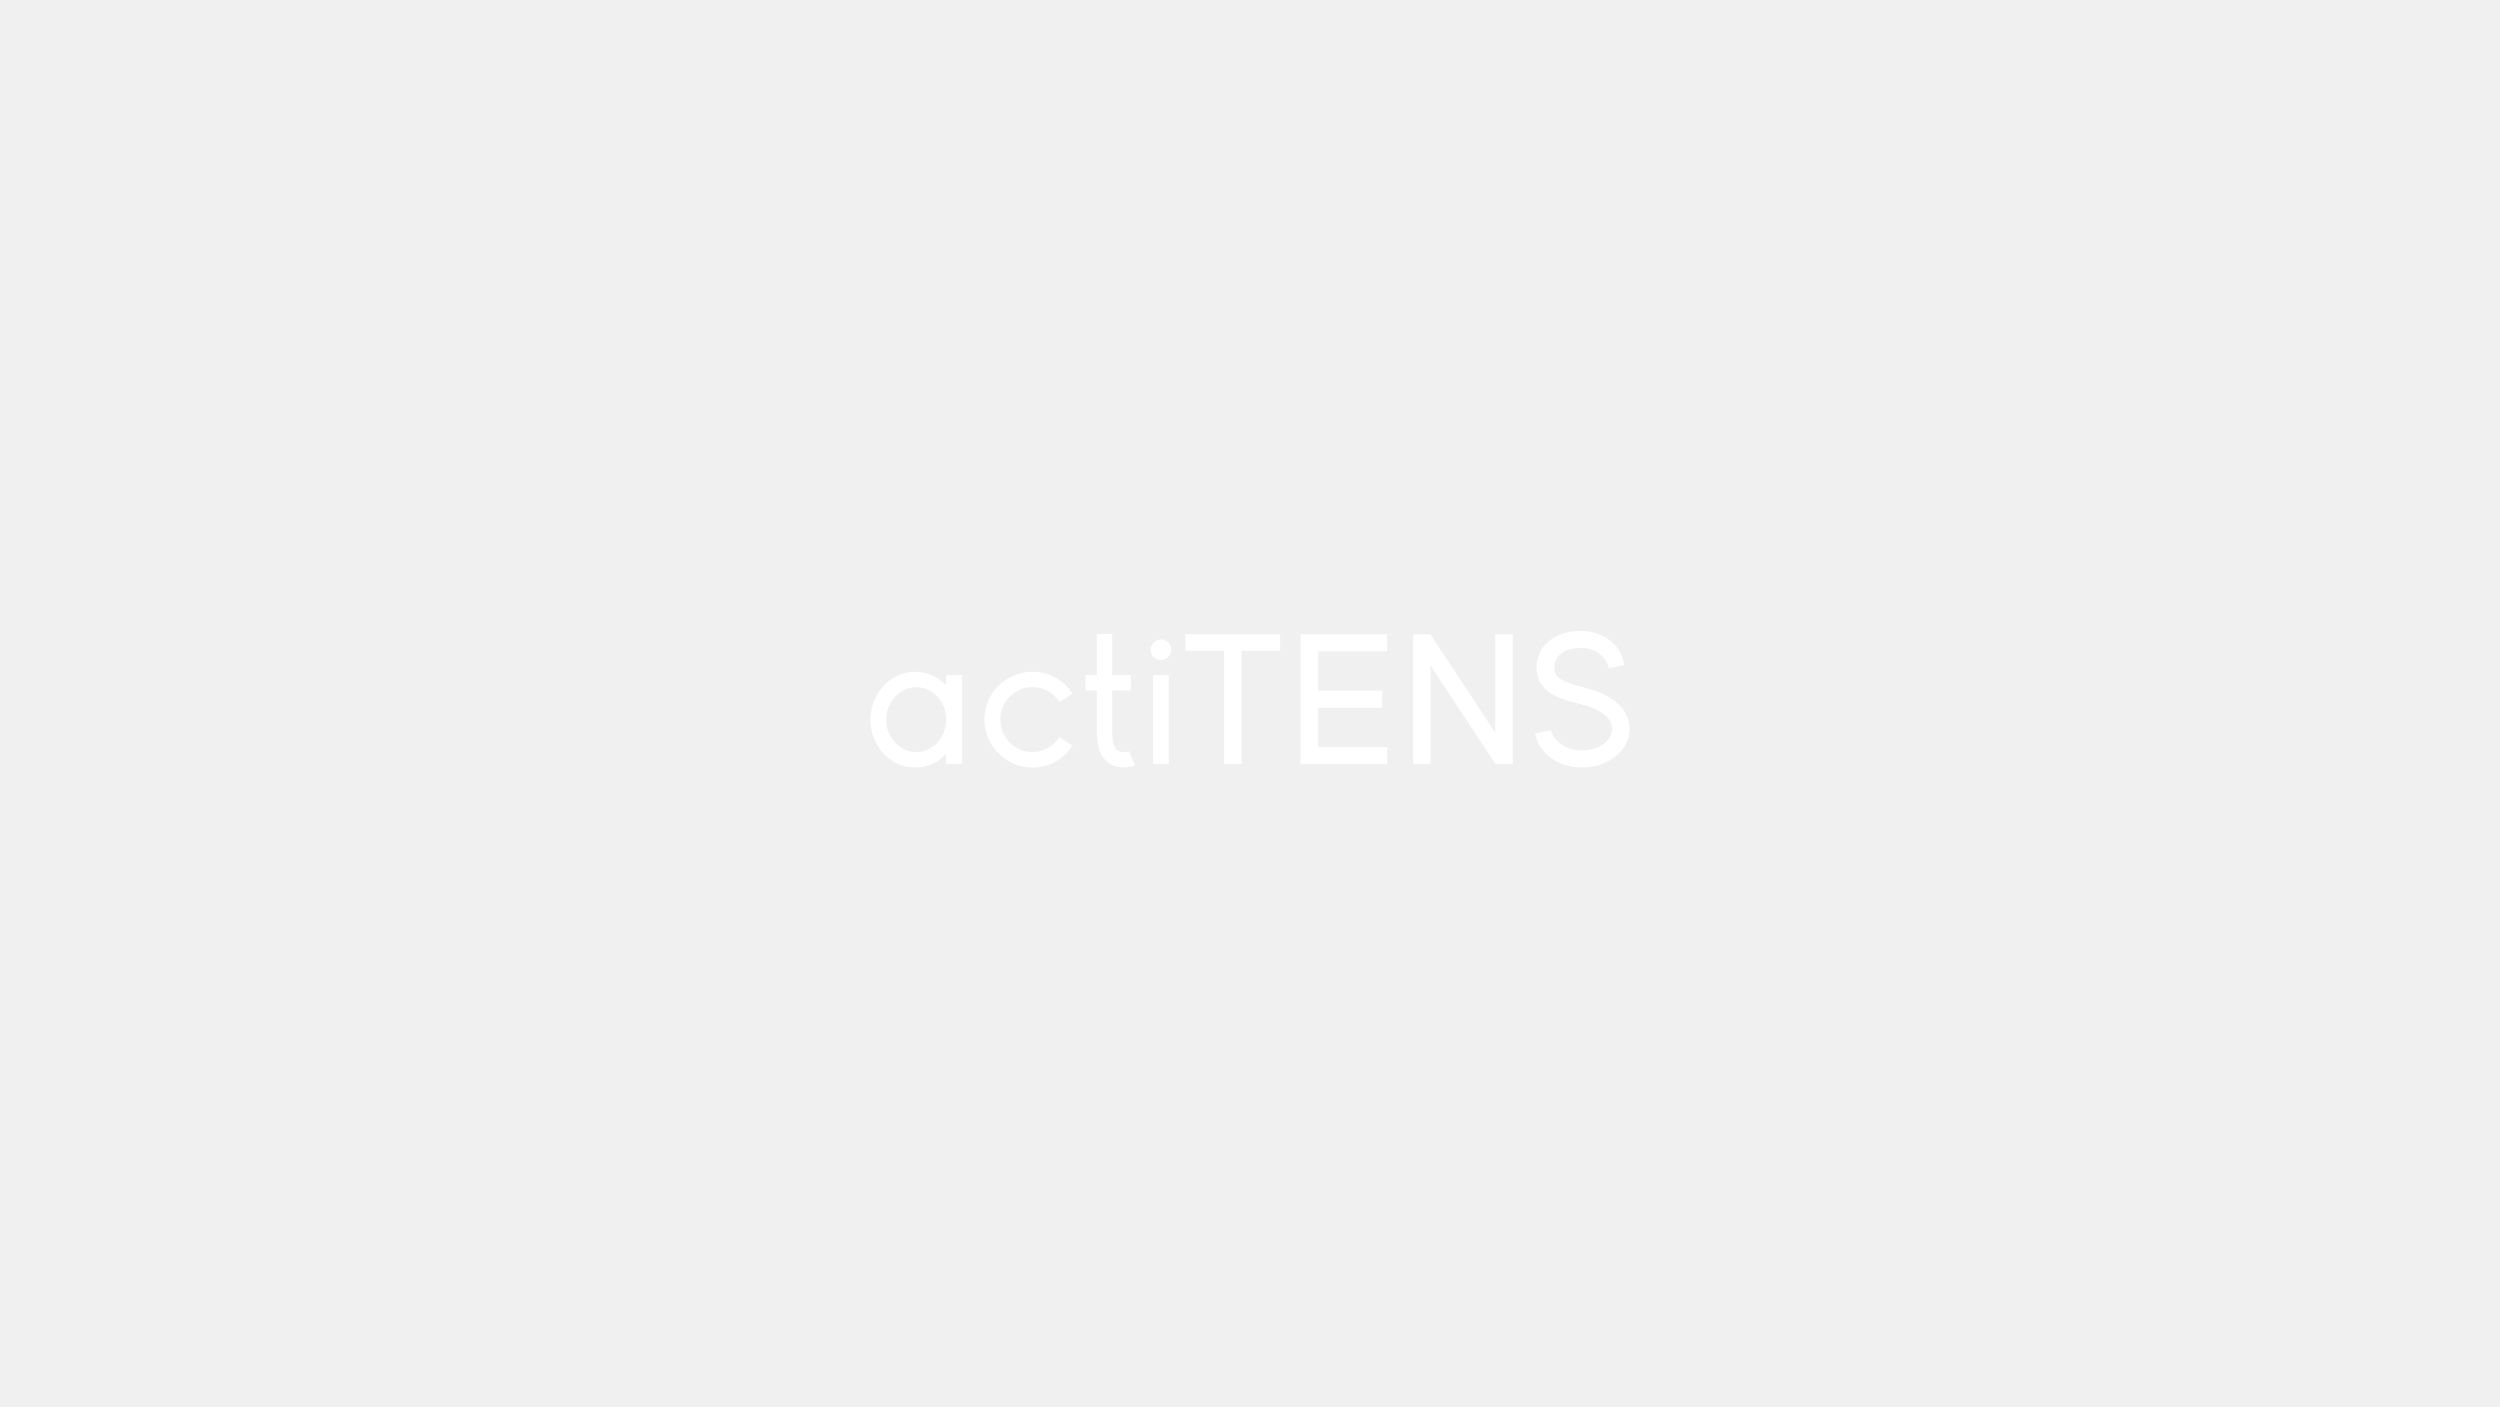
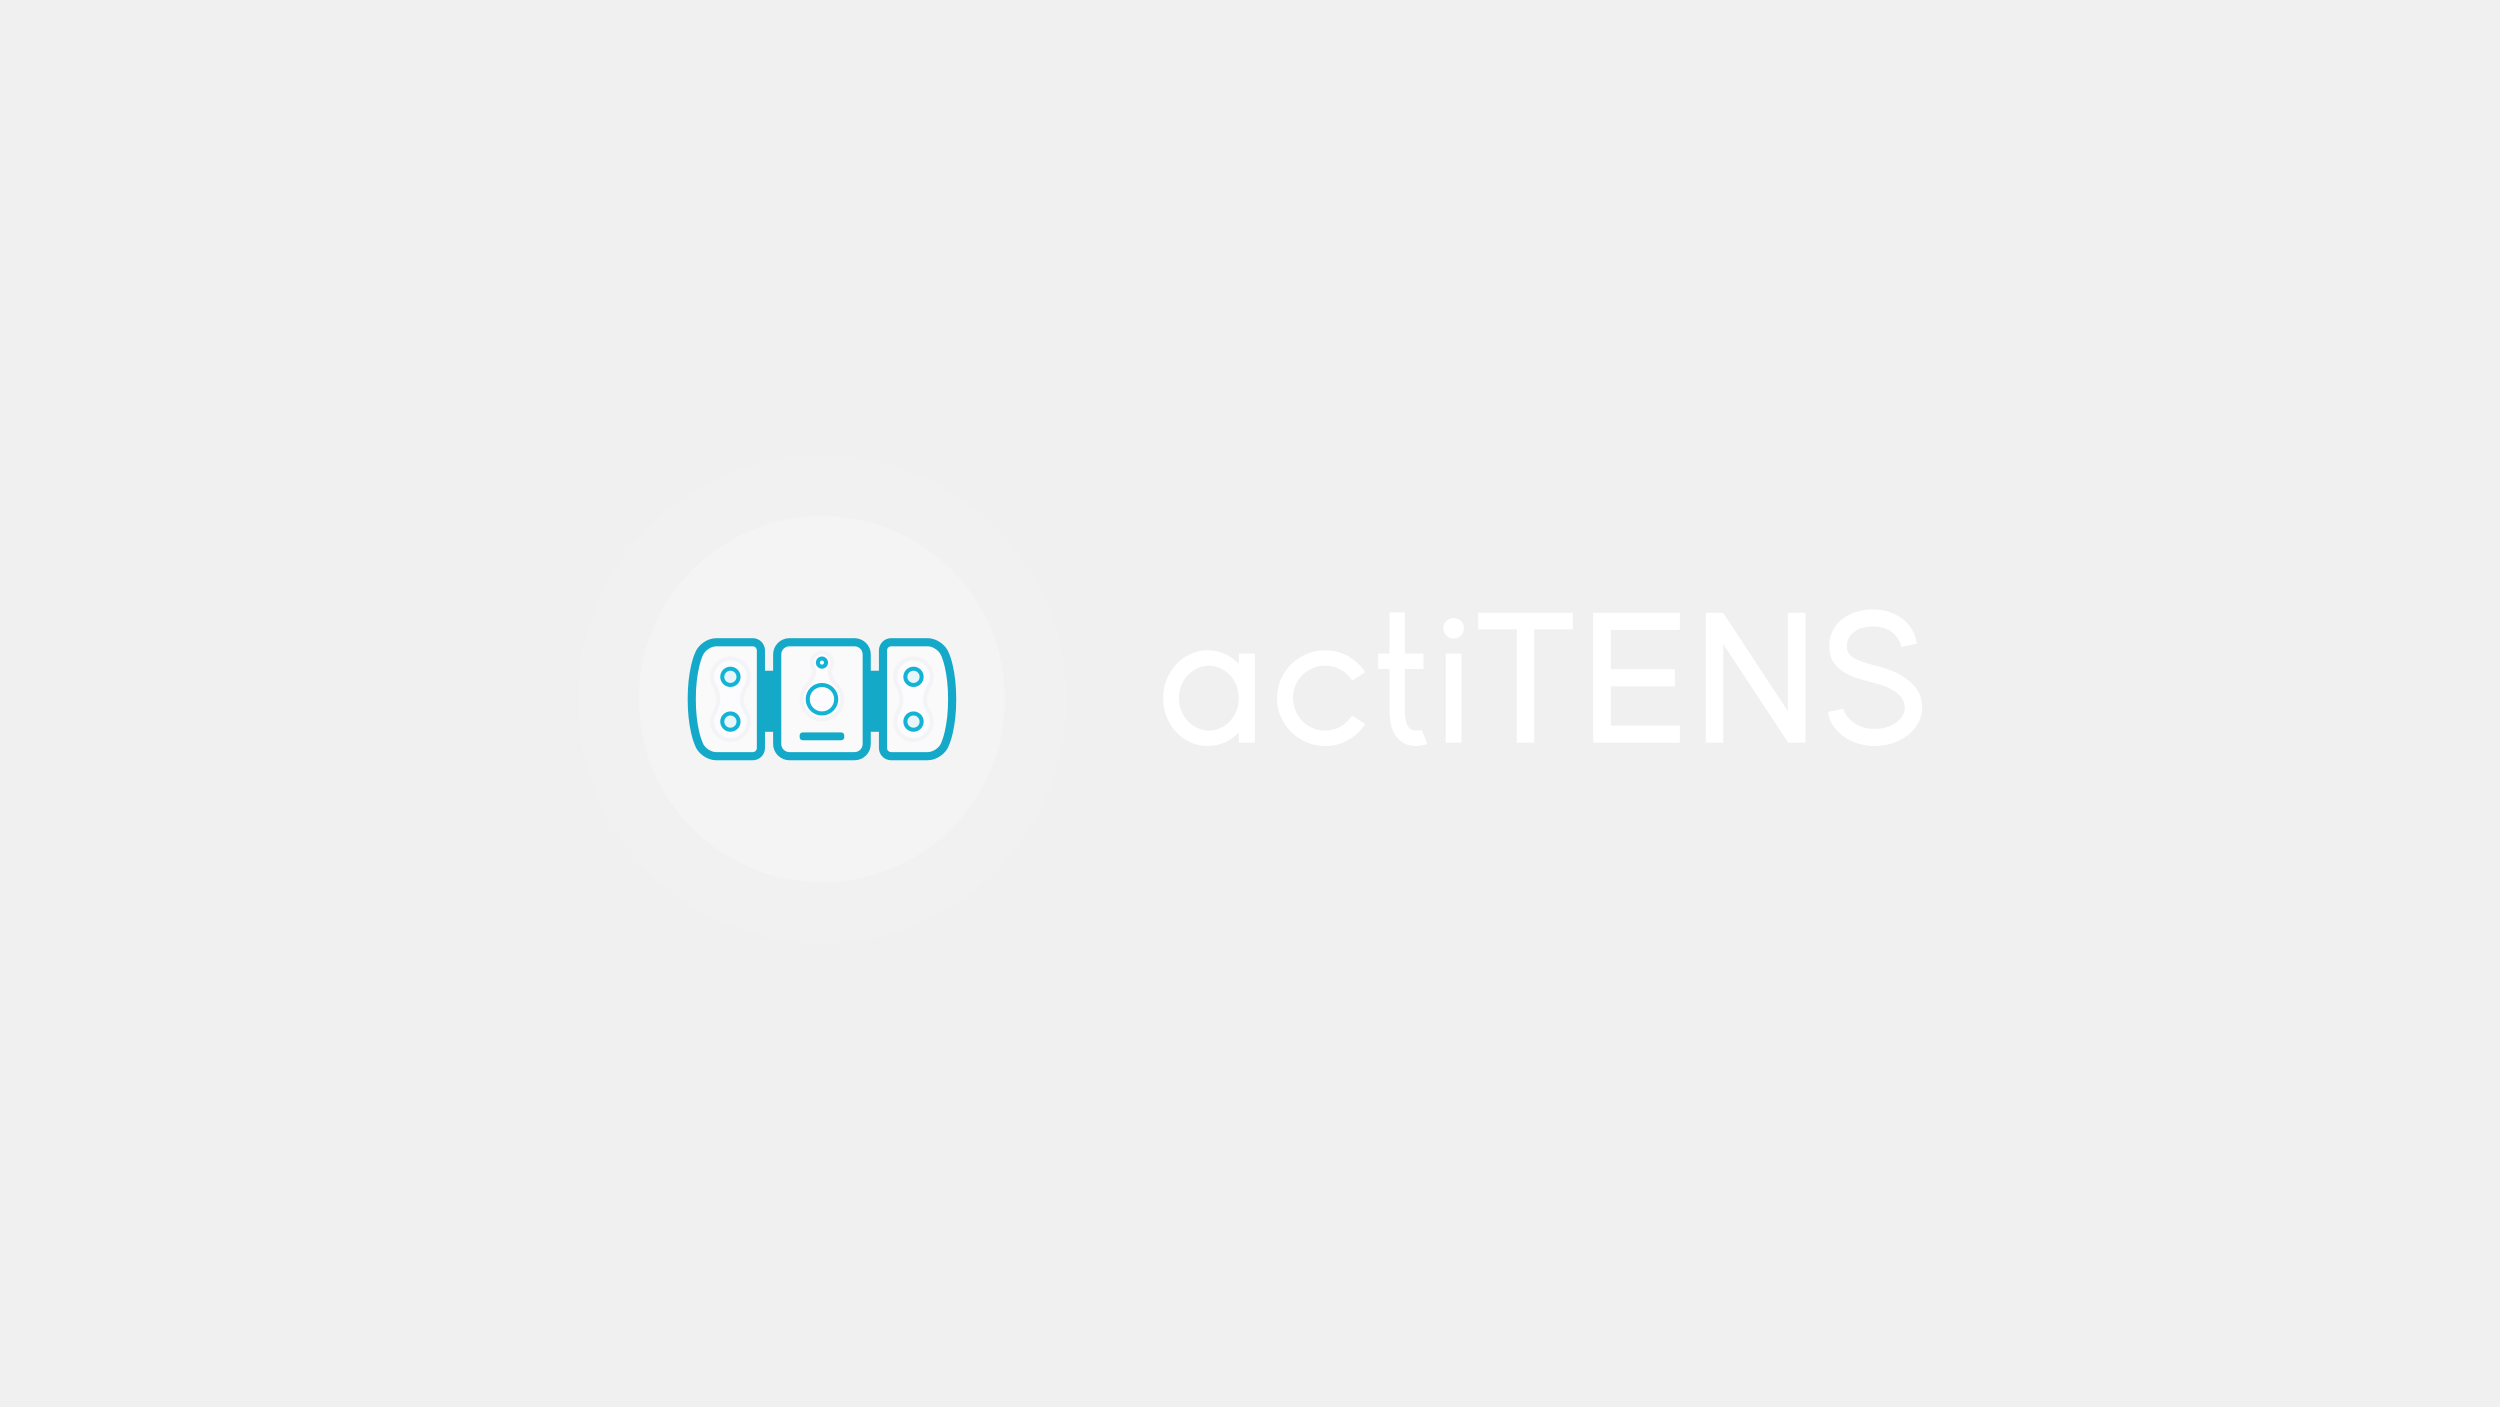
- <svg xmlns="http://www.w3.org/2000/svg" fill-rule="evenodd" stroke-linejoin="round" stroke-miterlimit="1.41" clip-rule="evenodd" viewBox="0 0 1280 720" width="1280" height="720">
-   <path fill="#fff" fill-rule="nonzero" d="M492.607 345.65v45.6h-8.17v-5.32a21.688 21.688 0 0 1-7.125 5.177c-2.723 1.235-5.668 1.853-8.835 1.853-3.166 0-6.127-.633-8.882-1.9a22.692 22.692 0 0 1-7.22-5.225c-2.058-2.217-3.689-4.813-4.893-7.79-1.203-2.977-1.805-6.175-1.805-9.595 0-3.357.602-6.523 1.805-9.5 1.204-2.977 2.835-5.573 4.893-7.79a23.336 23.336 0 0 1 7.22-5.273c2.755-1.298 5.716-1.947 8.882-1.947 3.167 0 6.112.618 8.835 1.853a21.673 21.673 0 0 1 7.125 5.177v-5.32h8.17zm-23.465 39.425c2.09 0 4.07-.443 5.938-1.33a16.077 16.077 0 0 0 4.892-3.563c1.394-1.488 2.486-3.245 3.278-5.272.792-2.027 1.187-4.18 1.187-6.46 0-2.28-.395-4.433-1.187-6.46s-1.884-3.784-3.278-5.273a16.09 16.09 0 0 0-4.892-3.562 13.674 13.674 0 0 0-5.938-1.33c-2.09 0-4.069.443-5.937 1.33a16.107 16.107 0 0 0-4.893 3.562c-1.393 1.489-2.501 3.246-3.325 5.273-.823 2.027-1.235 4.18-1.235 6.46 0 2.28.412 4.433 1.235 6.46.824 2.027 1.932 3.784 3.325 5.272a16.093 16.093 0 0 0 4.893 3.563 13.67 13.67 0 0 0 5.937 1.33zm59.471-33.25c-2.281 0-4.434.443-6.461 1.33-2.026.887-3.768 2.058-5.225 3.515-1.456 1.457-2.612 3.198-3.467 5.225-.855 2.027-1.283 4.18-1.283 6.46 0 2.28.428 4.433 1.283 6.46s2.011 3.8 3.467 5.32c1.457 1.52 3.199 2.723 5.225 3.61 2.027.887 4.18 1.33 6.46 1.33 2.977 0 5.653-.712 8.028-2.137 2.375-1.425 4.291-3.278 5.747-5.558l6.745 4.37c-2.216 3.42-5.114 6.143-8.692 8.17-3.578 2.027-7.521 3.04-11.828 3.04-3.42 0-6.618-.649-9.595-1.947-2.976-1.299-5.573-3.056-7.79-5.273-2.216-2.217-3.974-4.813-5.272-7.79-1.298-2.977-1.948-6.175-1.948-9.595 0-3.357.65-6.523 1.948-9.5 1.298-2.977 3.056-5.557 5.272-7.742 2.217-2.185 4.814-3.927 7.79-5.225 2.977-1.299 6.175-1.948 9.595-1.948 4.307 0 8.25 1.013 11.828 3.04 3.578 2.027 6.476 4.75 8.692 8.17l-6.65 4.37a16.372 16.372 0 0 0-5.795-5.605c-2.406-1.393-5.098-2.09-8.075-2.09zm52.345 40.09c-.191.063-.697.222-1.52.475-.824.253-1.853.427-3.088.522-1.235.095-2.597.016-4.085-.237s-2.929-.855-4.323-1.805c-4.243-2.85-6.365-8.202-6.365-16.055v-21.28h-5.794v-7.885h5.794v-21.09h7.885v21.09h9.5v7.885h-9.5v21.28c0 5.003.95 8.17 2.851 9.5.569.38 1.187.602 1.852.665.665.063 1.283.079 1.852.048a6.22 6.22 0 0 0 1.473-.238l.618-.19 2.85 7.315zm17.48-.665h-8.076v-45.6h8.076v45.6zm1.234-58.615c0 1.457-.506 2.708-1.52 3.752-1.013 1.046-2.248 1.568-3.705 1.568-1.456 0-2.707-.522-3.752-1.567s-1.568-2.296-1.568-3.753c0-1.457.523-2.692 1.568-3.705s2.296-1.52 3.752-1.52c1.457 0 2.692.507 3.705 1.52 1.014 1.013 1.52 2.248 1.52 3.705zm55.765-7.885v8.455h-19.76v58.045h-8.93v-58.045h-19.76v-8.455h48.45zm54.815 8.74h-35.34v20.14h32.775v8.74h-32.775v20.14h35.34v8.74h-44.365v-66.5h44.365v8.74zm55.291-8.74h9.024v66.5h-8.835l-33.25-50.445v50.445h-8.929v-66.5h8.834l33.156 50.35v-50.35zm45.599 27.265c4.814 1.203 8.725 2.66 11.733 4.37 3.008 1.71 5.367 3.531 7.077 5.463 1.71 1.931 2.866 3.879 3.468 5.842.602 1.963.903 3.832.903 5.605 0 2.723-.634 5.272-1.901 7.647-1.266 2.375-2.992 4.45-5.177 6.223-2.185 1.773-4.75 3.183-7.695 4.227-2.945 1.046-6.096 1.568-9.452 1.568-3.104 0-6.049-.443-8.836-1.33-2.786-.887-5.24-2.122-7.362-3.705-2.122-1.583-3.879-3.436-5.273-5.558-1.393-2.121-2.248-4.417-2.564-6.887l7.885-1.615c.886 2.913 2.77 5.368 5.652 7.363s6.381 2.992 10.497 2.992c2.091 0 4.07-.285 5.938-.855 1.868-.57 3.499-1.362 4.893-2.375 1.393-1.013 2.485-2.169 3.277-3.468a7.966 7.966 0 0 0 1.187-4.227c0-5.827-5.446-10.102-16.34-12.825a134.442 134.442 0 0 1-7.885-2.185c-2.66-.823-5.05-1.916-7.172-3.278a17.327 17.327 0 0 1-5.225-5.177c-1.362-2.09-2.043-4.75-2.043-7.98 0-2.723.539-5.241 1.615-7.552a17.075 17.075 0 0 1 4.56-5.938c1.964-1.647 4.339-2.945 7.125-3.895 2.787-.95 5.859-1.425 9.216-1.425 2.976 0 5.763.443 8.36 1.33 2.596.887 4.876 2.106 6.84 3.658a19.426 19.426 0 0 1 4.797 5.51c1.235 2.121 2.011 4.449 2.327 6.982l-7.885 1.71c-.696-3.04-2.28-5.542-4.75-7.505s-5.7-2.945-9.69-2.945c-4.243 0-7.552.95-9.927 2.85-2.375 1.9-3.563 4.307-3.563 7.22 0 1.14.206 2.169.618 3.087.412.919 1.172 1.758 2.28 2.518 1.108.76 2.66 1.504 4.655 2.233 1.995.728 4.607 1.504 7.837 2.327z" />
+ <svg xmlns="http://www.w3.org/2000/svg" width="100%" height="100%" viewBox="0 0 1280 720" version="1.1" xml:space="preserve" style="fill-rule:evenodd;clip-rule:evenodd;">
+   <g id="actiTENS">
+     <g>
+       <g>
+         <path d="M642.446,334.65l0,45.6l-8.17,0l0,-5.32c-2.026,2.217 -4.401,3.942 -7.125,5.177c-2.723,1.235 -5.668,1.853 -8.835,1.853c-3.166,0 -6.127,-0.633 -8.882,-1.9c-2.755,-1.267 -5.162,-3.008 -7.22,-5.225c-2.059,-2.217 -3.689,-4.813 -4.893,-7.79c-1.203,-2.977 -1.805,-6.175 -1.805,-9.595c0,-3.357 0.602,-6.523 1.805,-9.5c1.204,-2.977 2.834,-5.573 4.893,-7.79c2.058,-2.217 4.465,-3.974 7.22,-5.273c2.755,-1.298 5.716,-1.947 8.882,-1.947c3.167,0 6.112,0.618 8.835,1.853c2.724,1.234 5.099,2.96 7.125,5.177l0,-5.32l8.17,0Zm-23.465,39.425c2.09,0 4.069,-0.443 5.938,-1.33c1.868,-0.887 3.499,-2.074 4.892,-3.563c1.394,-1.488 2.486,-3.245 3.278,-5.272c0.791,-2.027 1.187,-4.18 1.187,-6.46c0,-2.28 -0.396,-4.433 -1.187,-6.46c-0.792,-2.027 -1.884,-3.784 -3.278,-5.273c-1.393,-1.488 -3.024,-2.675 -4.892,-3.562c-1.869,-0.887 -3.848,-1.33 -5.938,-1.33c-2.09,0 -4.069,0.443 -5.937,1.33c-1.869,0.887 -3.499,2.074 -4.893,3.562c-1.393,1.489 -2.501,3.246 -3.325,5.273c-0.823,2.027 -1.235,4.18 -1.235,6.46c0,2.28 0.412,4.433 1.235,6.46c0.824,2.027 1.932,3.784 3.325,5.272c1.394,1.489 3.024,2.676 4.893,3.563c1.868,0.887 3.847,1.33 5.937,1.33Z" style="fill:#fff;fill-rule:nonzero;" />
+         <path d="M678.451,340.825c-2.28,0 -4.433,0.443 -6.46,1.33c-2.026,0.887 -3.768,2.058 -5.225,3.515c-1.456,1.457 -2.612,3.198 -3.467,5.225c-0.855,2.027 -1.283,4.18 -1.283,6.46c0,2.28 0.428,4.433 1.283,6.46c0.855,2.027 2.011,3.8 3.467,5.32c1.457,1.52 3.199,2.723 5.225,3.61c2.027,0.887 4.18,1.33 6.46,1.33c2.977,0 5.653,-0.712 8.028,-2.137c2.375,-1.425 4.291,-3.278 5.747,-5.558l6.745,4.37c-2.216,3.42 -5.114,6.143 -8.692,8.17c-3.579,2.027 -7.521,3.04 -11.828,3.04c-3.42,0 -6.618,-0.649 -9.595,-1.947c-2.976,-1.299 -5.573,-3.056 -7.79,-5.273c-2.216,-2.217 -3.974,-4.813 -5.272,-7.79c-1.299,-2.977 -1.948,-6.175 -1.948,-9.595c0,-3.357 0.649,-6.523 1.948,-9.5c1.298,-2.977 3.056,-5.557 5.272,-7.742c2.217,-2.185 4.814,-3.927 7.79,-5.225c2.977,-1.299 6.175,-1.948 9.595,-1.948c4.307,0 8.249,1.013 11.828,3.04c3.578,2.027 6.476,4.75 8.692,8.17l-6.65,4.37c-1.456,-2.343 -3.388,-4.212 -5.795,-5.605c-2.406,-1.393 -5.098,-2.09 -8.075,-2.09Z" style="fill:#fff;fill-rule:nonzero;" />
+         <path d="M730.796,380.915c-0.19,0.063 -0.696,0.222 -1.52,0.475c-0.823,0.253 -1.852,0.427 -3.087,0.522c-1.235,0.095 -2.597,0.016 -4.085,-0.237c-1.489,-0.253 -2.929,-0.855 -4.323,-1.805c-4.243,-2.85 -6.365,-8.202 -6.365,-16.055l0,-21.28l-5.795,0l0,-7.885l5.795,0l0,-21.09l7.885,0l0,21.09l9.5,0l0,7.885l-9.5,0l0,21.28c0,5.003 0.95,8.17 2.85,9.5c0.57,0.38 1.188,0.602 1.853,0.665c0.665,0.063 1.282,0.079 1.852,0.048c0.57,-0.032 1.061,-0.111 1.473,-0.238c0.411,-0.127 0.617,-0.19 0.617,-0.19l2.85,7.315Z" style="fill:#fff;fill-rule:nonzero;" />
+         <path d="M748.276,380.25l-8.075,0l0,-45.6l8.075,0l0,45.6Zm1.235,-58.615c0,1.457 -0.506,2.708 -1.52,3.752c-1.013,1.046 -2.248,1.568 -3.705,1.568c-1.456,0 -2.707,-0.522 -3.752,-1.567c-1.045,-1.045 -1.568,-2.296 -1.568,-3.753c0,-1.457 0.523,-2.692 1.568,-3.705c1.045,-1.013 2.296,-1.52 3.752,-1.52c1.457,0 2.692,0.507 3.705,1.52c1.014,1.013 1.52,2.248 1.52,3.705Z" style="fill:#fff;fill-rule:nonzero;" />
+         <path d="M805.276,313.75l0,8.455l-19.76,0l0,58.045l-8.93,0l0,-58.045l-19.76,0l0,-8.455l48.45,0Z" style="fill:#fff;fill-rule:nonzero;" />
+         <path d="M860.091,322.49l-35.34,0l0,20.14l32.775,0l0,8.74l-32.775,0l0,20.14l35.34,0l0,8.74l-44.365,0l0,-66.5l44.365,0l0,8.74Z" style="fill:#fff;fill-rule:nonzero;" />
+         <path d="M915.381,313.75l9.025,0l0,66.5l-8.835,0l-33.25,-50.445l0,50.445l-8.93,0l0,-66.5l8.835,0l33.155,50.35l0,-50.35Z" style="fill:#fff;fill-rule:nonzero;" />
+         <path d="M960.981,341.015c4.814,1.203 8.724,2.66 11.733,4.37c3.008,1.71 5.367,3.531 7.077,5.463c1.71,1.931 2.866,3.879 3.468,5.842c0.601,1.963 0.902,3.832 0.902,5.605c0,2.723 -0.633,5.272 -1.9,7.647c-1.266,2.375 -2.992,4.45 -5.177,6.223c-2.185,1.773 -4.75,3.183 -7.695,4.227c-2.945,1.046 -6.096,1.568 -9.453,1.568c-3.103,0 -6.048,-0.443 -8.835,-1.33c-2.786,-0.887 -5.241,-2.122 -7.362,-3.705c-2.122,-1.583 -3.879,-3.436 -5.273,-5.558c-1.393,-2.121 -2.248,-4.417 -2.565,-6.887l7.885,-1.615c0.887,2.913 2.771,5.368 5.653,7.363c2.881,1.995 6.381,2.992 10.497,2.992c2.09,0 4.069,-0.285 5.938,-0.855c1.868,-0.57 3.499,-1.362 4.892,-2.375c1.394,-1.013 2.486,-2.169 3.278,-3.468c0.791,-1.298 1.187,-2.707 1.187,-4.227c0,-5.827 -5.446,-10.102 -16.34,-12.825c-2.596,-0.633 -5.225,-1.362 -7.885,-2.185c-2.66,-0.823 -5.051,-1.916 -7.172,-3.278c-2.122,-1.361 -3.864,-3.087 -5.225,-5.177c-1.362,-2.09 -2.043,-4.75 -2.043,-7.98c0,-2.723 0.539,-5.241 1.615,-7.552c1.077,-2.312 2.597,-4.291 4.56,-5.938c1.964,-1.647 4.339,-2.945 7.125,-3.895c2.787,-0.95 5.859,-1.425 9.215,-1.425c2.977,0 5.764,0.443 8.36,1.33c2.597,0.887 4.877,2.106 6.84,3.658c1.964,1.551 3.563,3.388 4.798,5.51c1.235,2.121 2.011,4.449 2.327,6.982l-7.885,1.71c-0.696,-3.04 -2.28,-5.542 -4.75,-7.505c-2.47,-1.963 -5.7,-2.945 -9.69,-2.945c-4.243,0 -7.552,0.95 -9.927,2.85c-2.375,1.9 -3.563,4.307 -3.563,7.22c0,1.14 0.206,2.169 0.618,3.087c0.411,0.919 1.171,1.758 2.28,2.518c1.108,0.76 2.66,1.504 4.655,2.233c1.995,0.728 4.607,1.504 7.837,2.327Z" style="fill:#fff;fill-rule:nonzero;" />
+         <g>
+           <circle cx="420.839" cy="358" r="125" style="fill:#fff;fill-opacity:0.1;" />
+           <circle cx="420.839" cy="358" r="93.75" style="fill:#fff;fill-opacity:0.2;" />
+           <g>
+             <path d="M400.005,347.583c0,-2.299 -1.867,-4.166 -4.166,-4.166l-6.25,0c-2.3,0 -4.167,1.867 -4.167,4.166l0,22.917c0,2.3 1.867,4.167 4.167,4.167l6.25,0c2.299,0 4.166,-1.867 4.166,-4.167l0,-22.917Z" style="fill:#15a9c8;" />
+             <path d="M441.672,347.583c0,-2.299 1.867,-4.166 4.167,-4.166l6.25,0c2.299,0 4.166,1.867 4.166,4.166l0,22.917c0,2.3 -1.867,4.167 -4.166,4.167l-6.25,0c-2.3,0 -4.167,-1.867 -4.167,-4.167l0,-22.917Z" style="fill:#15a9c8;" />
+             <path d="M357.707,335.303c1.16,-3.509 5.257,-6.47 8.957,-6.47l18.758,0c2.298,0 4.167,1.871 4.167,4.167l0,50c0,2.307 -1.858,4.167 -4.167,4.167l-18.758,0c-3.738,0 -7.877,-2.972 -8.949,-6.447l-0.106,-0.274c-0.084,-0.178 -0.256,-0.595 -0.488,-1.253c-0.401,-1.138 -0.806,-2.518 -1.186,-4.142c-1.1,-4.695 -1.763,-10.376 -1.763,-17.051c0,-6.675 0.664,-12.359 1.765,-17.059c0.381,-1.626 0.786,-3.008 1.188,-4.148c0.232,-0.659 0.405,-1.077 0.489,-1.255l0.093,-0.235Z" style="fill:#fafafa;stroke:#14a9c9;stroke-width:4.17px;" />
+             <path d="M483.97,335.303c-1.159,-3.509 -5.257,-6.47 -8.957,-6.47l-18.757,0c-2.298,0 -4.167,1.871 -4.167,4.167l0,50c0,2.307 1.857,4.167 4.167,4.167l18.757,0c3.738,0 7.877,-2.972 8.949,-6.447l0.107,-0.274c0.084,-0.178 0.255,-0.595 0.487,-1.253c0.401,-1.138 0.806,-2.518 1.186,-4.142c1.1,-4.695 1.763,-10.376 1.763,-17.051c0,-6.675 -0.663,-12.359 -1.765,-17.059c-0.381,-1.626 -0.786,-3.008 -1.188,-4.148c-0.232,-0.659 -0.404,-1.077 -0.488,-1.255l-0.094,-0.235Z" style="fill:#fafafa;stroke:#14a9c9;stroke-width:4.17px;" />
+             <path d="M443.755,335.083c0,-3.449 -2.8,-6.25 -6.25,-6.25l-33.333,0c-3.449,0 -6.25,2.801 -6.25,6.25l0,45.834c0,3.449 2.801,6.25 6.25,6.25l33.333,0c3.45,0 6.25,-2.801 6.25,-6.25l0,-45.834Z" style="fill:#fafafa;stroke:#14a9c9;stroke-width:4.17px;" />
+             <path d="M431.255,376.5c0,-0.276 -0.224,-0.5 -0.5,-0.5l-19.833,0c-0.276,0 -0.5,0.224 -0.5,0.5l0,1c0,0.276 0.224,0.5 0.5,0.5l19.833,0c0.276,0 0.5,-0.224 0.5,-0.5l0,-1Z" style="fill:#00bc8d;stroke:#15a9c8;stroke-width:2px;stroke-linecap:round;stroke-linejoin:round;stroke-miterlimit:1.414;" />
+             <g>
+               <path d="M366.215,351.821c-1.026,-1.504 -1.626,-3.322 -1.626,-5.279c0,-5.178 4.197,-9.375 9.375,-9.375c5.177,0 9.375,4.197 9.375,9.375c0,1.989 -0.62,3.834 -1.677,5.351c-0.371,0.646 -1.842,3.376 -1.842,6.107c0,2.731 1.472,5.463 1.843,6.108c1.056,1.517 1.676,3.361 1.676,5.35c0,5.178 -4.198,9.375 -9.375,9.375c-5.178,0 -9.375,-4.197 -9.375,-9.375c0,-1.957 0.6,-3.775 1.626,-5.279c0.231,-0.48 1.539,-3.329 1.539,-6.179c0,-2.85 -1.308,-5.699 -1.539,-6.179Z" style="fill:#fcfcfe;stroke:#f4f4f7;stroke-width:2.08px;" />
+               <ellipse cx="373.965" cy="369.458" rx="4.168" ry="4.167" style="fill:#e6f6fa;stroke:#12b3d5;stroke-width:2.08px;" />
+               <ellipse cx="373.965" cy="346.542" rx="4.168" ry="4.167" style="fill:#e6f6fa;stroke:#12b3d5;stroke-width:2.08px;" />
+             </g>
+             <g>
+               <path d="M459.965,351.821c-1.026,-1.504 -1.626,-3.322 -1.626,-5.279c0,-5.178 4.197,-9.375 9.375,-9.375c5.177,0 9.375,4.197 9.375,9.375c0,1.989 -0.62,3.834 -1.677,5.351c-0.371,0.646 -1.842,3.376 -1.842,6.107c0,2.731 1.472,5.463 1.843,6.108c1.056,1.517 1.676,3.361 1.676,5.35c0,5.178 -4.198,9.375 -9.375,9.375c-5.178,0 -9.375,-4.197 -9.375,-9.375c0,-1.957 0.6,-3.775 1.626,-5.279c0.231,-0.48 1.539,-3.329 1.539,-6.179c0,-2.85 -1.308,-5.699 -1.539,-6.179Z" style="fill:#fcfcfe;stroke:#f4f4f7;stroke-width:2.08px;" />
+               <ellipse cx="467.715" cy="369.458" rx="4.168" ry="4.167" style="fill:#e6f6fa;stroke:#12b3d5;stroke-width:2.08px;" />
+               <ellipse cx="467.715" cy="346.542" rx="4.168" ry="4.167" style="fill:#e6f6fa;stroke:#12b3d5;stroke-width:2.08px;" />
+             </g>
+             <g>
+               <path d="M416.951,342.716c-0.821,-0.92 -1.321,-2.135 -1.321,-3.466c0,-2.876 2.332,-5.208 5.209,-5.208c2.876,0 5.208,2.332 5.208,5.208c0,1.354 -0.516,2.587 -1.363,3.513c0.005,0.849 0.106,1.76 0.391,2.737c0.378,1.294 1.18,2.817 1.973,4.136c2.553,1.898 4.207,4.938 4.207,8.364c0,5.753 -4.663,10.417 -10.416,10.417c-5.753,0 -10.417,-4.664 -10.417,-10.417c0,-3.391 1.621,-6.404 4.13,-8.306c0.804,-1.332 1.624,-2.881 2.008,-4.194c0.29,-0.995 0.389,-1.921 0.391,-2.784Z" style="fill:#fcfcfe;stroke:#f4f4f7;stroke-width:2.08px;" />
+               <circle cx="420.839" cy="339.25" r="2.083" style="fill:#fcfcfe;stroke:#12b3d5;stroke-width:2.08px;" />
+               <ellipse cx="420.842" cy="358" rx="7.295" ry="7.292" style="fill:#fcfcfe;stroke:#12b3d5;stroke-width:2.08px;" />
+             </g>
+           </g>
+         </g>
+       </g>
+     </g>
+   </g>
</svg>
